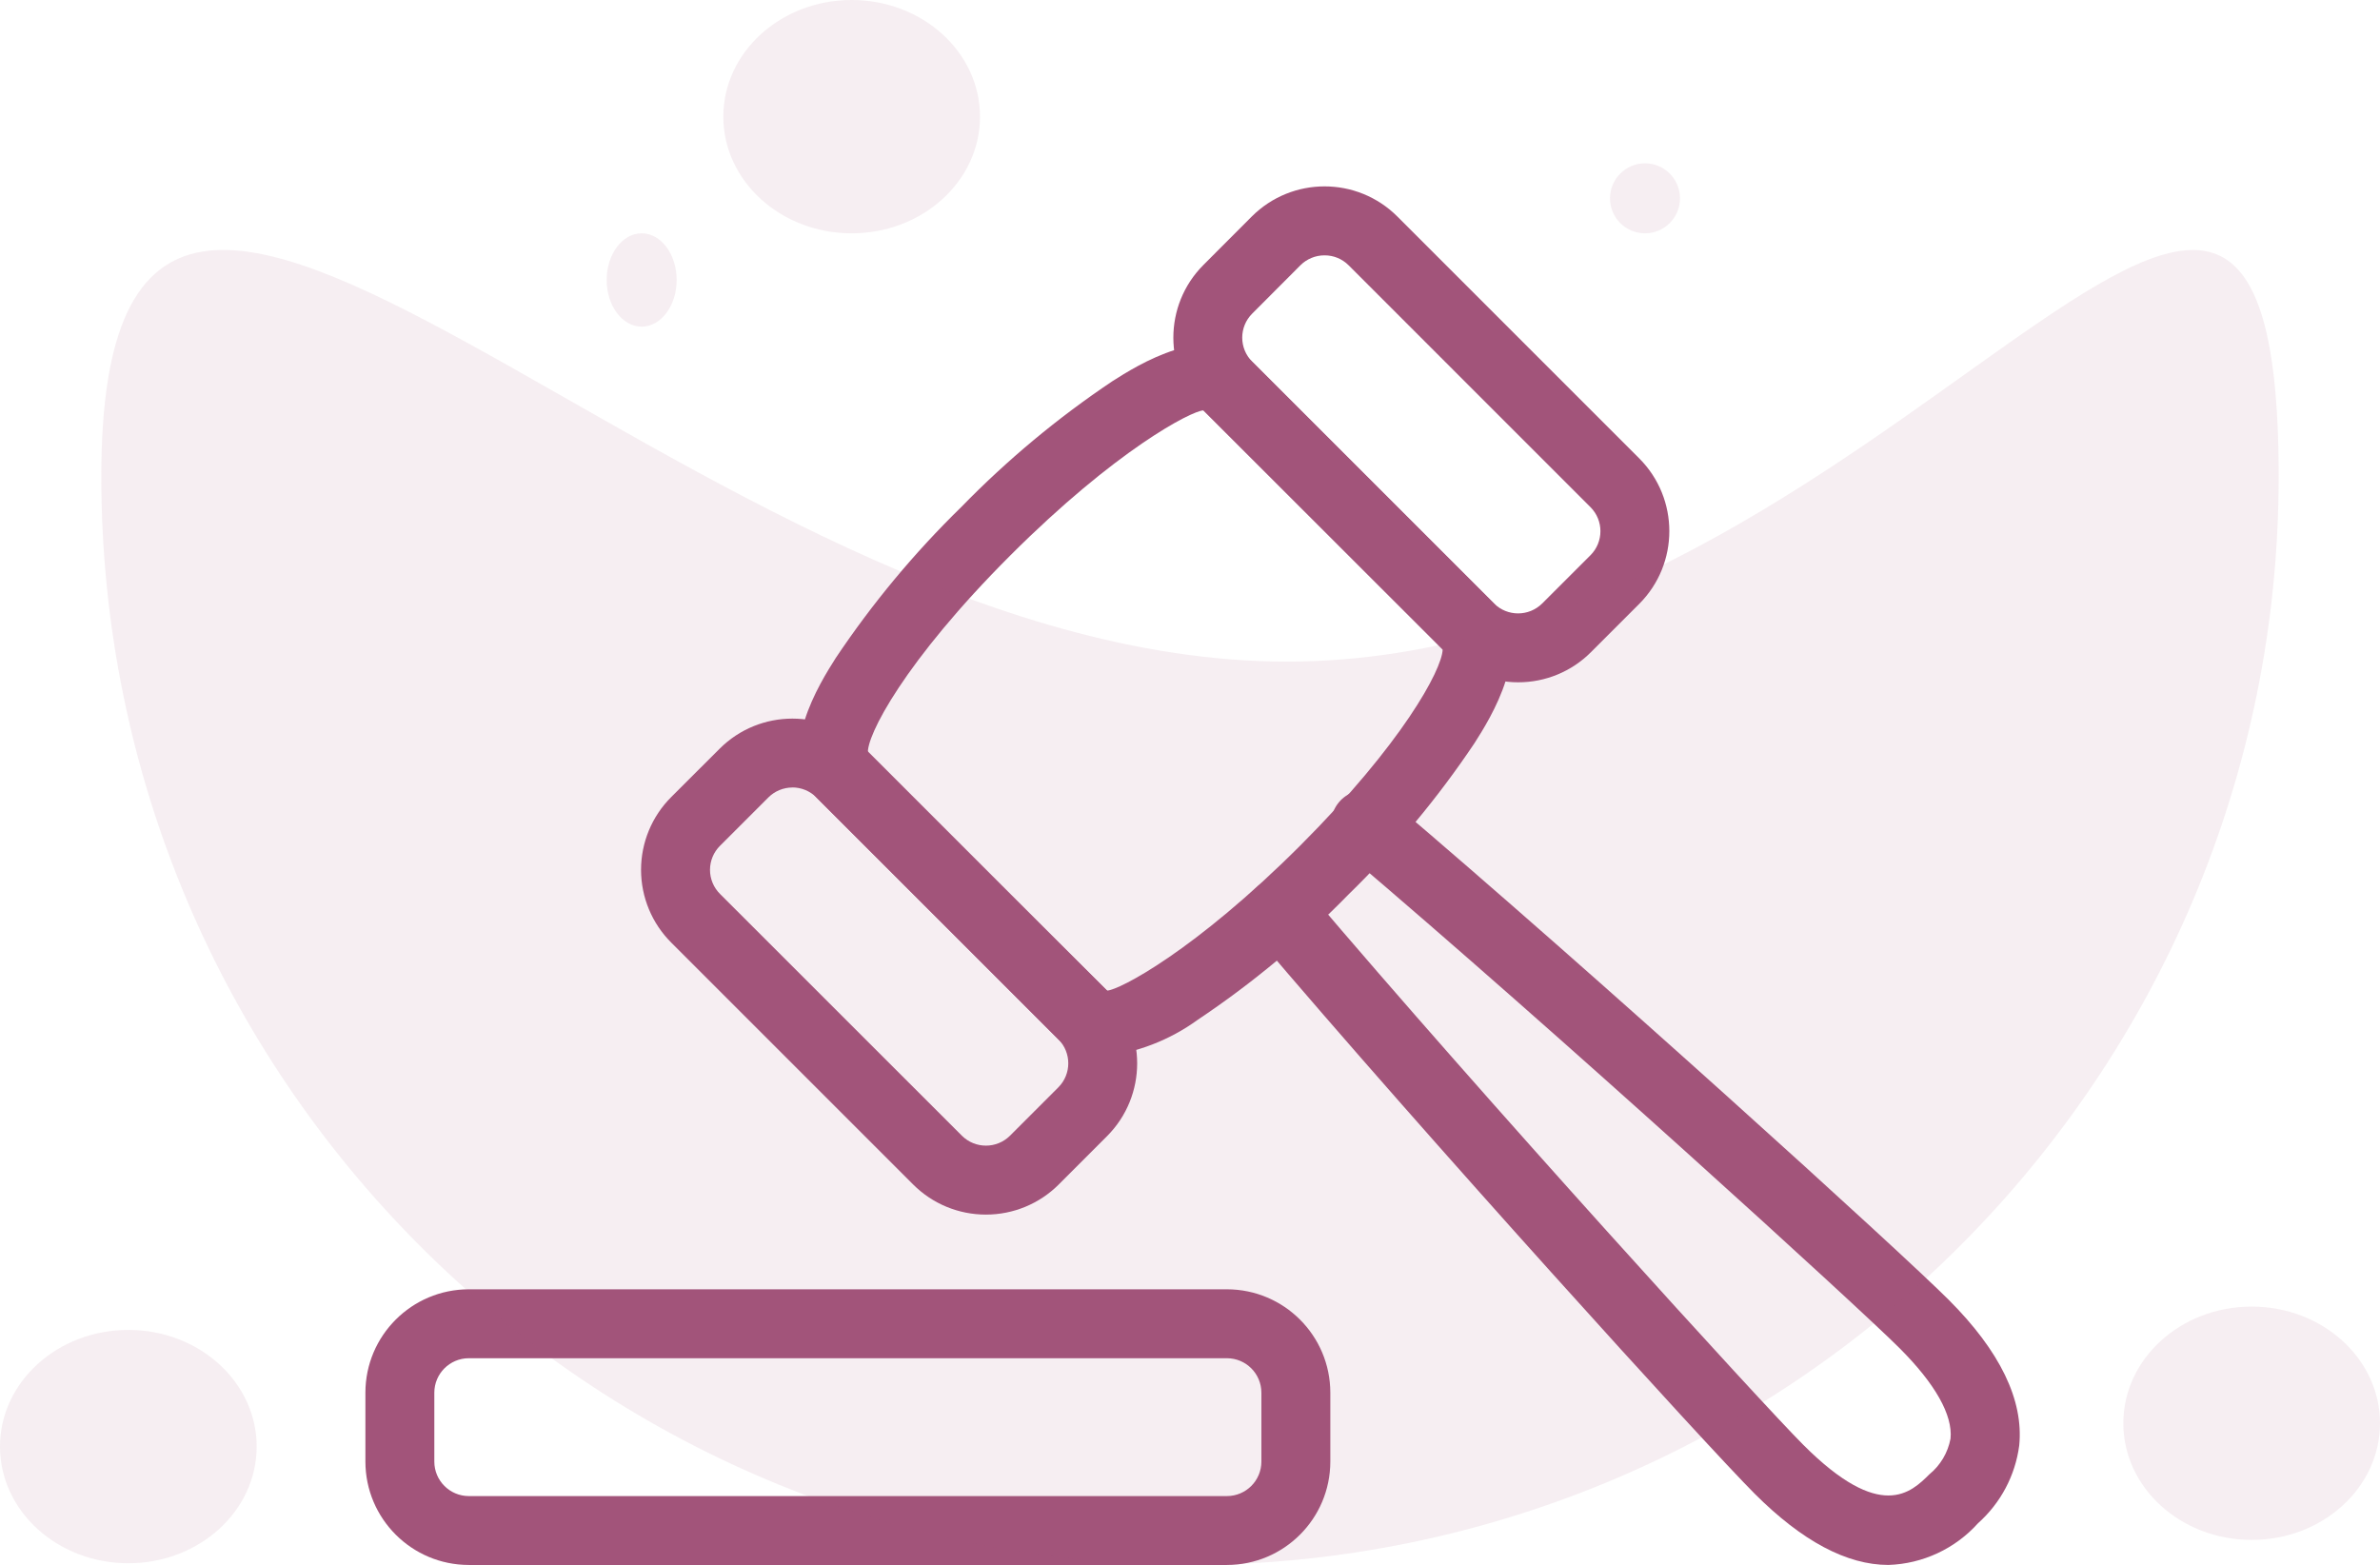
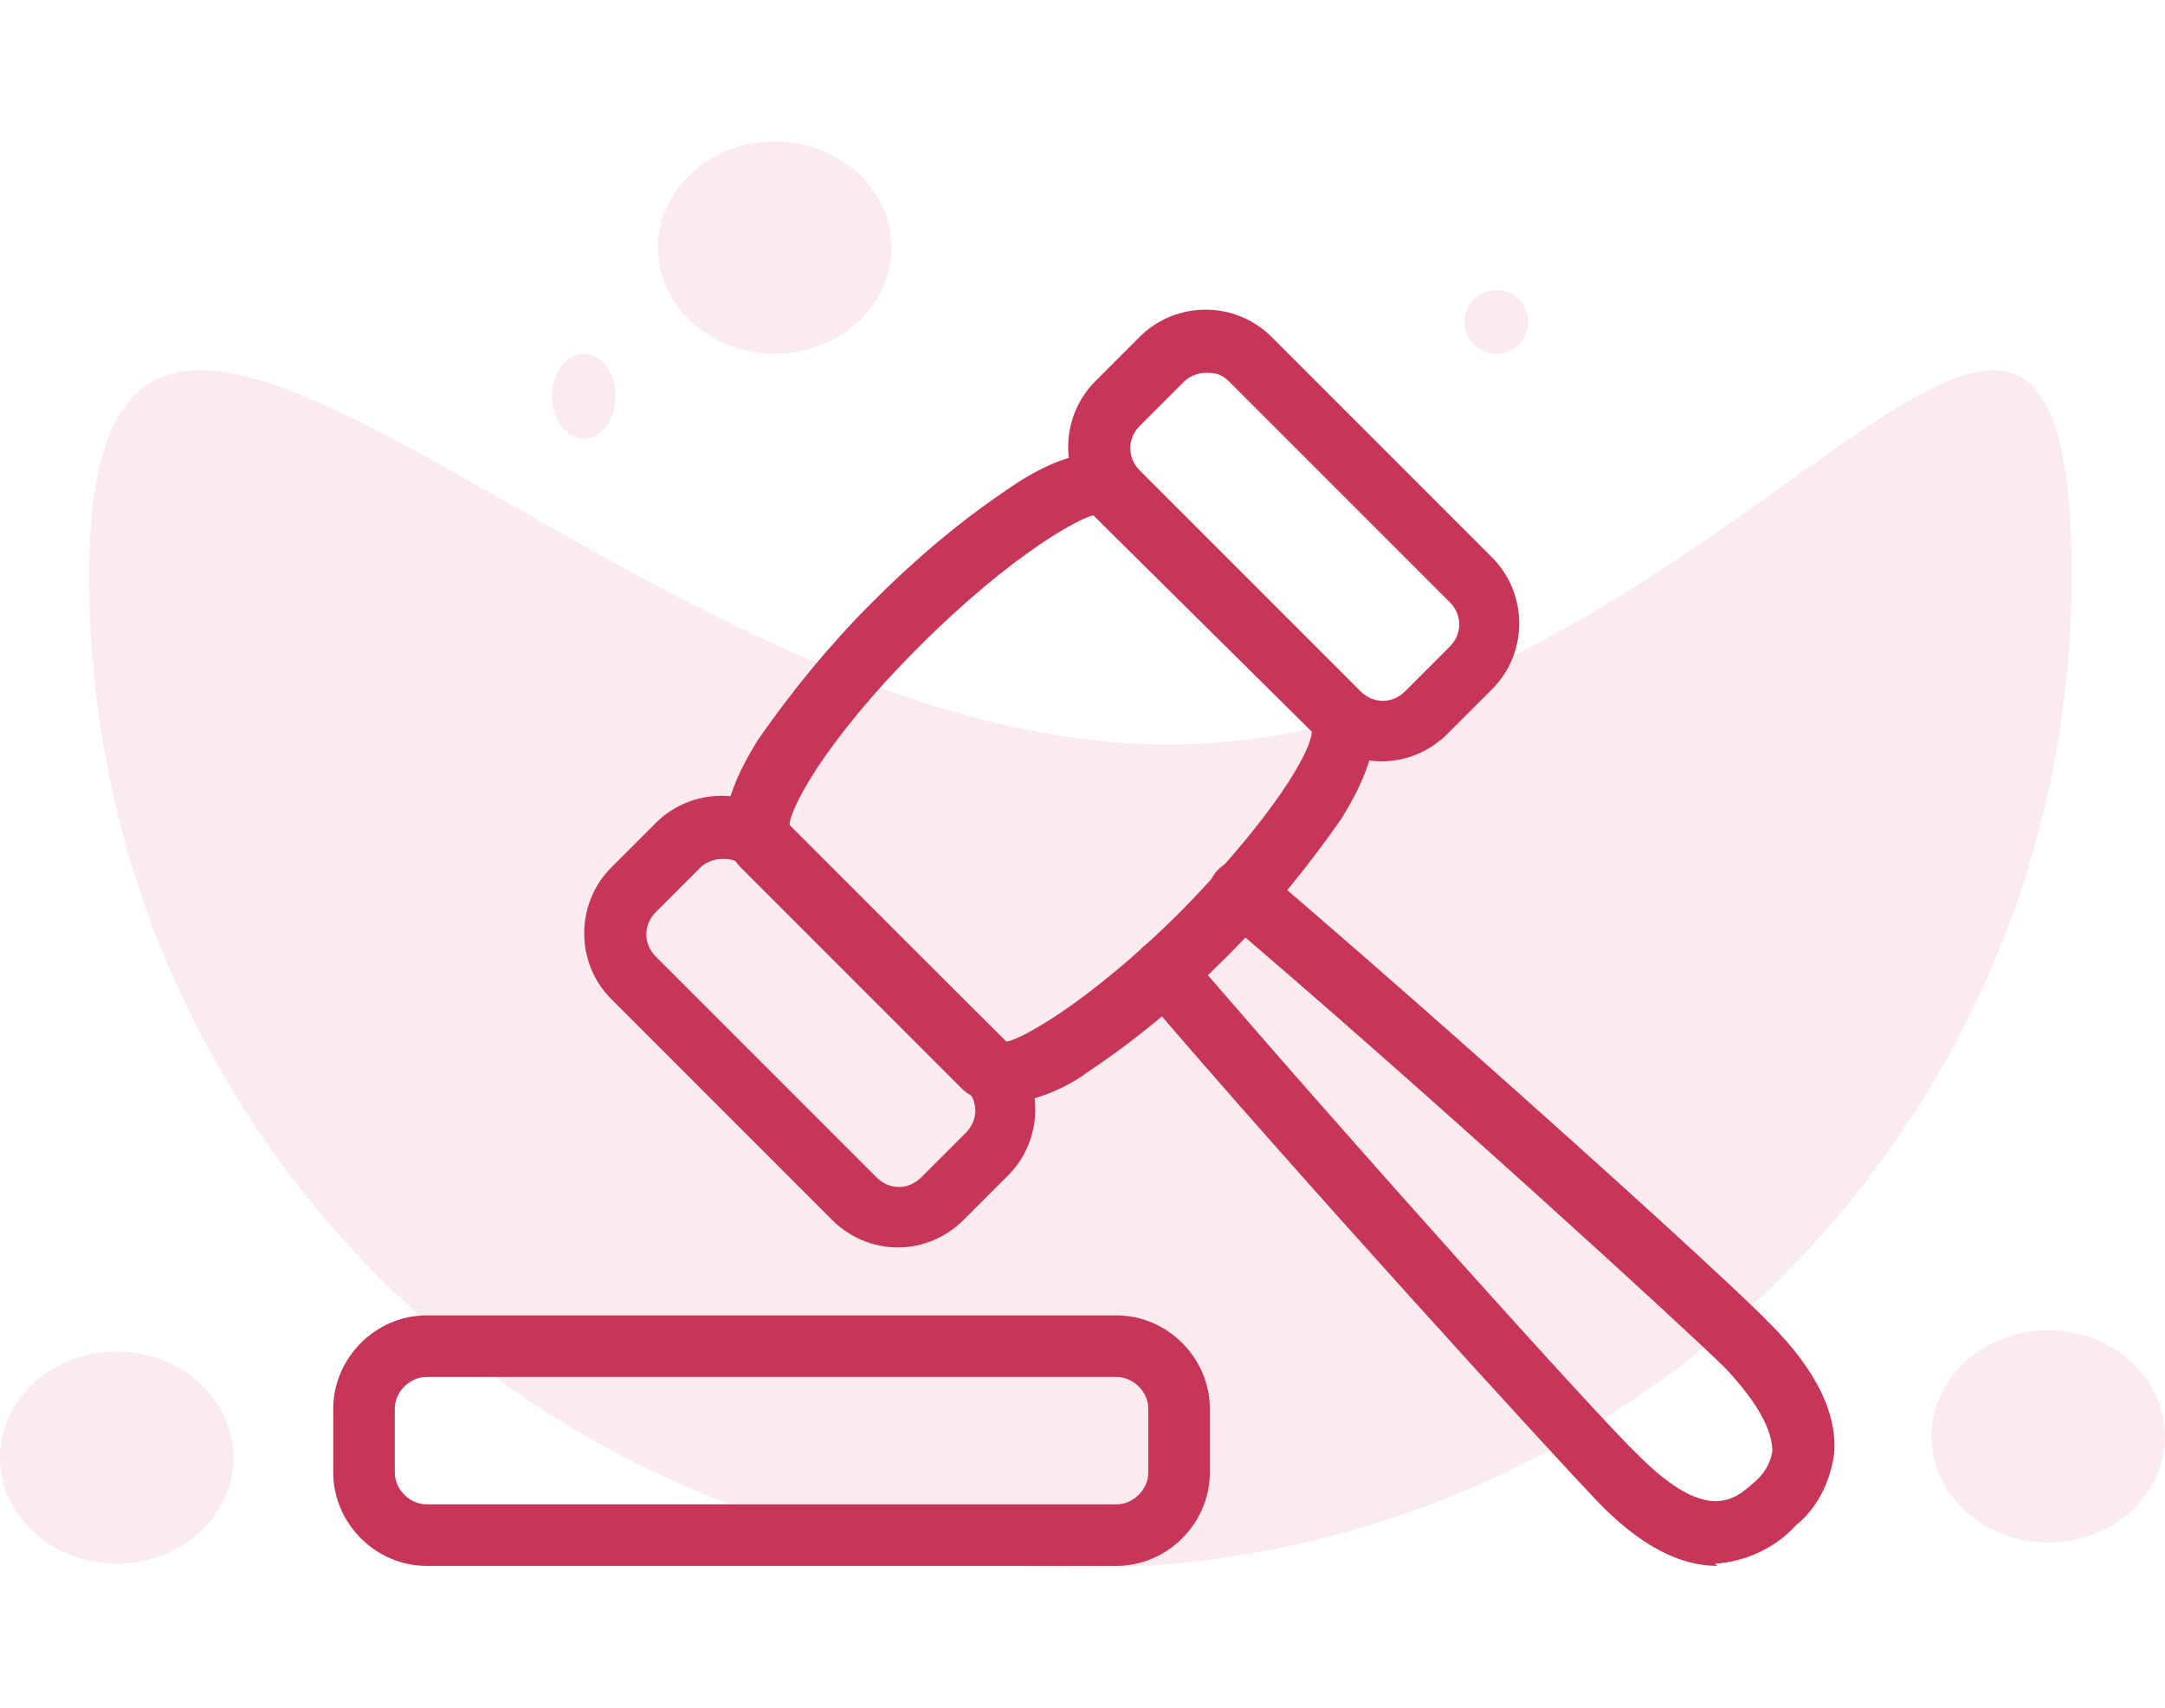
- <svg xmlns="http://www.w3.org/2000/svg" width="102" height="67.075" viewBox="0 0 102 67.075">
-   <g id="Auction_Icon" data-name="Auction Icon" transform="translate(-723.55 -329.074)">
-     <g id="hammer" transform="translate(739.21 337.063)">
-       <g id="Group_849" data-name="Group 849" transform="translate(0 47.27)">
-         <g id="Group_848" data-name="Group 848">
-           <path id="Path_902" data-name="Path 902" d="M36.923,31.815H4.431A4.436,4.436,0,0,1,0,27.385V24.431A4.436,4.436,0,0,1,4.431,20H36.923a4.436,4.436,0,0,1,4.431,4.431v2.954A4.436,4.436,0,0,1,36.923,31.815ZM4.431,22.954a1.479,1.479,0,0,0-1.477,1.477v2.954a1.479,1.479,0,0,0,1.477,1.477H36.923A1.479,1.479,0,0,0,38.4,27.385V24.431a1.479,1.479,0,0,0-1.477-1.477Z" transform="translate(0 -20)" fill="#a2547a" />
-         </g>
-       </g>
-       <g id="Group_860" data-name="Group 860" transform="translate(11.815 0)">
-         <g id="Group_856" data-name="Group 856">
-           <g id="Group_851" data-name="Group 851" transform="translate(6.768 6.767)">
-             <g id="Group_850" data-name="Group 850">
-               <path id="Path_903" data-name="Path 903" d="M19.293,32.824a2.566,2.566,0,0,1-1.89-.744L7.035,21.712c-1.814-1.814.18-4.951.833-5.979a40.555,40.555,0,0,1,5.379-6.469,40.524,40.524,0,0,1,6.475-5.391c1.034-.659,4.174-2.653,5.987-.839L36.077,13.4c1.817,1.817-.183,4.96-.839,5.99a40.6,40.6,0,0,1-5.394,6.478,40.483,40.483,0,0,1-6.466,5.376,8.543,8.543,0,0,1-4.085,1.577Zm4.33-27.7c-.517.021-3.757,1.7-8.277,6.218s-6.2,7.763-6.1,8.5L19.494,29.992c.52-.021,3.76-1.7,8.283-6.221,4.348-4.351,6.067-7.515,6.1-8.4Z" transform="translate(-6.291 -2.291)" fill="#a2547a" />
+ <svg xmlns="http://www.w3.org/2000/svg" version="1.1" viewBox="0 0 102 67.1" width="100" height="78.85">
+   <defs>
+     <style>
+       .cls-1, .cls-2 {
+         fill: #c73659;
+       }
+ 
+       .cls-2 {
+         isolation: isolate;
+         opacity: .1;
+       }
+     </style>
+   </defs>
+   <g>
+     <g id="Layer_1">
+       <g id="Auction_Icon">
+         <g id="hammer">
+           <g id="Group_849">
+             <g id="Group_848">
+               <path id="Path_902" class="cls-1" d="M52.6,67.1H20.1c-2.4,0-4.4-2-4.4-4.4v-3c0-2.4,2-4.4,4.4-4.4h32.5c2.4,0,4.4,2,4.4,4.4v3c0,2.4-2,4.4-4.4,4.4ZM20.1,58.2c-.8,0-1.5.7-1.5,1.5v3c0,.8.7,1.5,1.5,1.5h32.5c.8,0,1.5-.7,1.5-1.5v-3c0-.8-.7-1.5-1.5-1.5H20.1Z" />
            </g>
          </g>
-           <g id="Group_853" data-name="Group 853" transform="translate(0 22.81)">
-             <g id="Group_852" data-name="Group 852">
-               <path id="Path_904" data-name="Path 904" d="M18.778,28.98a4.4,4.4,0,0,1-3.119-1.291L5.291,17.321a4.407,4.407,0,0,1,0-6.236L7.367,9.012a4.414,4.414,0,0,1,6.236,0L23.971,19.38a4.414,4.414,0,0,1,0,6.236L21.9,27.689a4.407,4.407,0,0,1-3.119,1.291ZM10.484,10.675a1.464,1.464,0,0,0-1.031.428L7.382,13.174a1.455,1.455,0,0,0,0,2.062L17.75,25.6a1.461,1.461,0,0,0,2.059,0l2.074-2.074a1.458,1.458,0,0,0,0-2.059L11.515,11.1a1.464,1.464,0,0,0-1.031-.428Z" transform="translate(-4 -7.722)" fill="#a2547a" />
+           <g id="Group_860">
+             <g id="Group_856">
+               <g id="Group_851">
+                 <g id="Group_850">
+                   <path id="Path_903" class="cls-1" d="M47.2,45.3c-.7,0-1.4-.2-1.9-.7l-10.4-10.4c-1.8-1.8.2-5,.8-6,1.6-2.3,3.4-4.5,5.4-6.5,2-2,4.1-3.8,6.5-5.4,1-.7,4.2-2.7,6-.8l10.4,10.4c1.8,1.8-.2,5-.8,6-1.6,2.3-3.4,4.5-5.4,6.5-2,2-4.1,3.8-6.5,5.4-1.2.9-2.6,1.4-4.1,1.6h0ZM51.6,17.6c-.5,0-3.8,1.7-8.3,6.2s-6.2,7.8-6.1,8.5l10.2,10.1c.5,0,3.8-1.7,8.3-6.2,4.3-4.4,6.1-7.5,6.1-8.4l-10.3-10.2Z" />
+                 </g>
+               </g>
+               <g id="Group_853">
+                 <g id="Group_852">
+                   <path id="Path_904" class="cls-1" d="M42.3,52.1c-1.2,0-2.3-.5-3.1-1.3l-10.4-10.4c-1.7-1.7-1.7-4.5,0-6.2,0,0,0,0,0,0l2.1-2.1c1.7-1.7,4.5-1.7,6.2,0l10.4,10.4c1.7,1.7,1.7,4.5,0,6.2l-2.1,2.1c-.8.8-1.9,1.3-3.1,1.3h0ZM34,33.8c-.4,0-.8.2-1,.4l-2.1,2.1c-.6.6-.6,1.5,0,2.1,0,0,0,0,0,0l10.4,10.4c.6.6,1.5.6,2.1,0l2.1-2.1c.6-.6.6-1.5,0-2.1l-10.4-10.4c-.3-.3-.6-.4-1-.4h0Z" />
+                 </g>
+               </g>
+               <g id="Group_855">
+                 <g id="Group_854">
+                   <path id="Path_905" class="cls-1" d="M65.1,29.2c-1.2,0-2.3-.5-3.1-1.3l-10.4-10.4c-1.7-1.7-1.7-4.5,0-6.2l2.1-2.1c1.7-1.7,4.5-1.7,6.2,0l10.4,10.4c1.7,1.7,1.7,4.5,0,6.2l-2.1,2.1c-.8.8-1.9,1.3-3.1,1.3ZM56.8,10.9c-.4,0-.8.2-1,.4l-2.1,2.1c-.6.6-.6,1.5,0,2.1l10.4,10.4c.6.6,1.5.6,2.1,0l2.1-2.1c.6-.6.6-1.5,0-2.1l-10.4-10.4c-.3-.3-.6-.4-1-.4ZM69.2,24.8h0,0Z" />
+                 </g>
+               </g>
            </g>
-           </g>
-           <g id="Group_855" data-name="Group 855" transform="translate(22.811)">
-             <g id="Group_854" data-name="Group 854">
-               <path id="Path_905" data-name="Path 905" d="M26.5,21.255a4.4,4.4,0,0,1-3.119-1.291L13.012,9.6a4.411,4.411,0,0,1,0-6.233L15.085,1.29a4.414,4.414,0,0,1,6.236,0L31.689,11.658a4.414,4.414,0,0,1,0,6.236l-2.074,2.074A4.392,4.392,0,0,1,26.5,21.255ZM18.2,2.956a1.461,1.461,0,0,0-1.031.425L15.1,5.455a1.455,1.455,0,0,0,0,2.056L25.468,17.879a1.464,1.464,0,0,0,2.059,0L29.6,15.808a1.458,1.458,0,0,0,0-2.059L19.233,3.381A1.449,1.449,0,0,0,18.2,2.956ZM30.643,16.851h.03Z" transform="translate(-11.722 -0.001)" fill="#a2547a" />
+             <g id="Group_859">
+               <g id="Group_858">
+                 <g id="Group_857">
+                   <path id="Path_906" class="cls-1" d="M80.9,67.1c-1.8,0-3.7-1-5.7-3.1s-14-15.2-21.5-24c-.5-.6-.4-1.6.2-2.1.6-.5,1.5-.4,2,.2,7.8,9.1,19.5,22.1,21.3,23.8,3.3,3.3,4.6,2,5.4,1.3.5-.4.8-.9.9-1.5,0-1-.7-2.3-2.2-3.9-1.7-1.7-14.6-13.5-23.8-21.3-.6-.5-.8-1.4-.2-2.1.5-.6,1.4-.8,2.1-.2,0,0,0,0,0,0,8.8,7.5,22,19.4,24,21.5,2.2,2.2,3.2,4.3,3,6.2-.2,1.3-.8,2.5-1.8,3.3-1,1.1-2.4,1.7-3.8,1.8h0Z" />
+                 </g>
+               </g>
            </g>
          </g>
        </g>
-         <g id="Group_859" data-name="Group 859" transform="translate(25.909 25.903)">
-           <g id="Group_858" data-name="Group 858">
-             <g id="Group_857" data-name="Group 857">
-               <path id="Path_906" data-name="Path 906" d="M40.319,41.951c-1.781,0-3.7-1.019-5.736-3.057s-14.022-15.227-21.46-24a1.477,1.477,0,0,1,2.254-1.908c7.757,9.145,19.534,22.057,21.294,23.817,3.326,3.332,4.623,2.035,5.4,1.267a2.593,2.593,0,0,0,.91-1.533c.1-1.007-.653-2.342-2.174-3.867-1.746-1.749-14.636-13.508-23.817-21.3A1.476,1.476,0,1,1,18.9,9.122c8.805,7.47,21.98,19.439,24,21.463,2.2,2.2,3.22,4.3,3.025,6.247a5.4,5.4,0,0,1-1.761,3.326,5.4,5.4,0,0,1-3.843,1.793Z" transform="translate(-12.771 -8.77)" fill="#a2547a" />
-             </g>
-           </g>
+         <g id="Group_885">
+           <path id="Path_907" class="cls-2" d="M55.1,28.4c25.8,0,42.5-33.7,42.5-7.9,0,25.8-20.9,46.7-46.7,46.7-25.8,0-46.7-20.9-46.7-46.7,0-25.8,25,7.9,50.8,7.9Z" />
+           <ellipse id="Ellipse_179" class="cls-2" cx="36.5" cy="5" rx="5.5" ry="5" />
+           <circle id="Ellipse_182" class="cls-2" cx="70.5" cy="8.5" r="1.5" />
+           <ellipse id="Ellipse_183" class="cls-2" cx="27.5" cy="12" rx="1.5" ry="2" />
+           <ellipse id="Ellipse_181" class="cls-2" cx="96.5" cy="61" rx="5.5" ry="5" />
+           <ellipse id="Ellipse_180" class="cls-2" cx="5.5" cy="62" rx="5.5" ry="5" />
        </g>
      </g>
    </g>
-     <g id="Group_885" data-name="Group 885" transform="translate(724 329)">
-       <path id="Path_907" data-name="Path 907" d="M50.806,17.642c25.768,0,42.509-33.706,42.509-7.938A46.657,46.657,0,0,1,0,9.7C0-16.065,25.038,17.642,50.806,17.642Z" transform="translate(3.892 10.788)" fill="#a2547a" opacity="0.1" />
-       <ellipse id="Ellipse_179" data-name="Ellipse 179" cx="5.5" cy="5" rx="5.5" ry="5" transform="translate(30.55 0.074)" fill="#a2547a" opacity="0.1" />
-       <circle id="Ellipse_182" data-name="Ellipse 182" cx="1.5" cy="1.5" r="1.5" transform="translate(68.55 7.074)" fill="#a2547a" opacity="0.1" />
-       <ellipse id="Ellipse_183" data-name="Ellipse 183" cx="1.5" cy="2" rx="1.5" ry="2" transform="translate(25.55 10.074)" fill="#a2547a" opacity="0.1" />
-       <ellipse id="Ellipse_181" data-name="Ellipse 181" cx="5.5" cy="5" rx="5.5" ry="5" transform="translate(90.55 56.074)" fill="#a2547a" opacity="0.1" />
-       <ellipse id="Ellipse_180" data-name="Ellipse 180" cx="5.5" cy="5" rx="5.5" ry="5" transform="translate(-0.45 57.074)" fill="#a2547a" opacity="0.1" />
-     </g>
  </g>
</svg>
